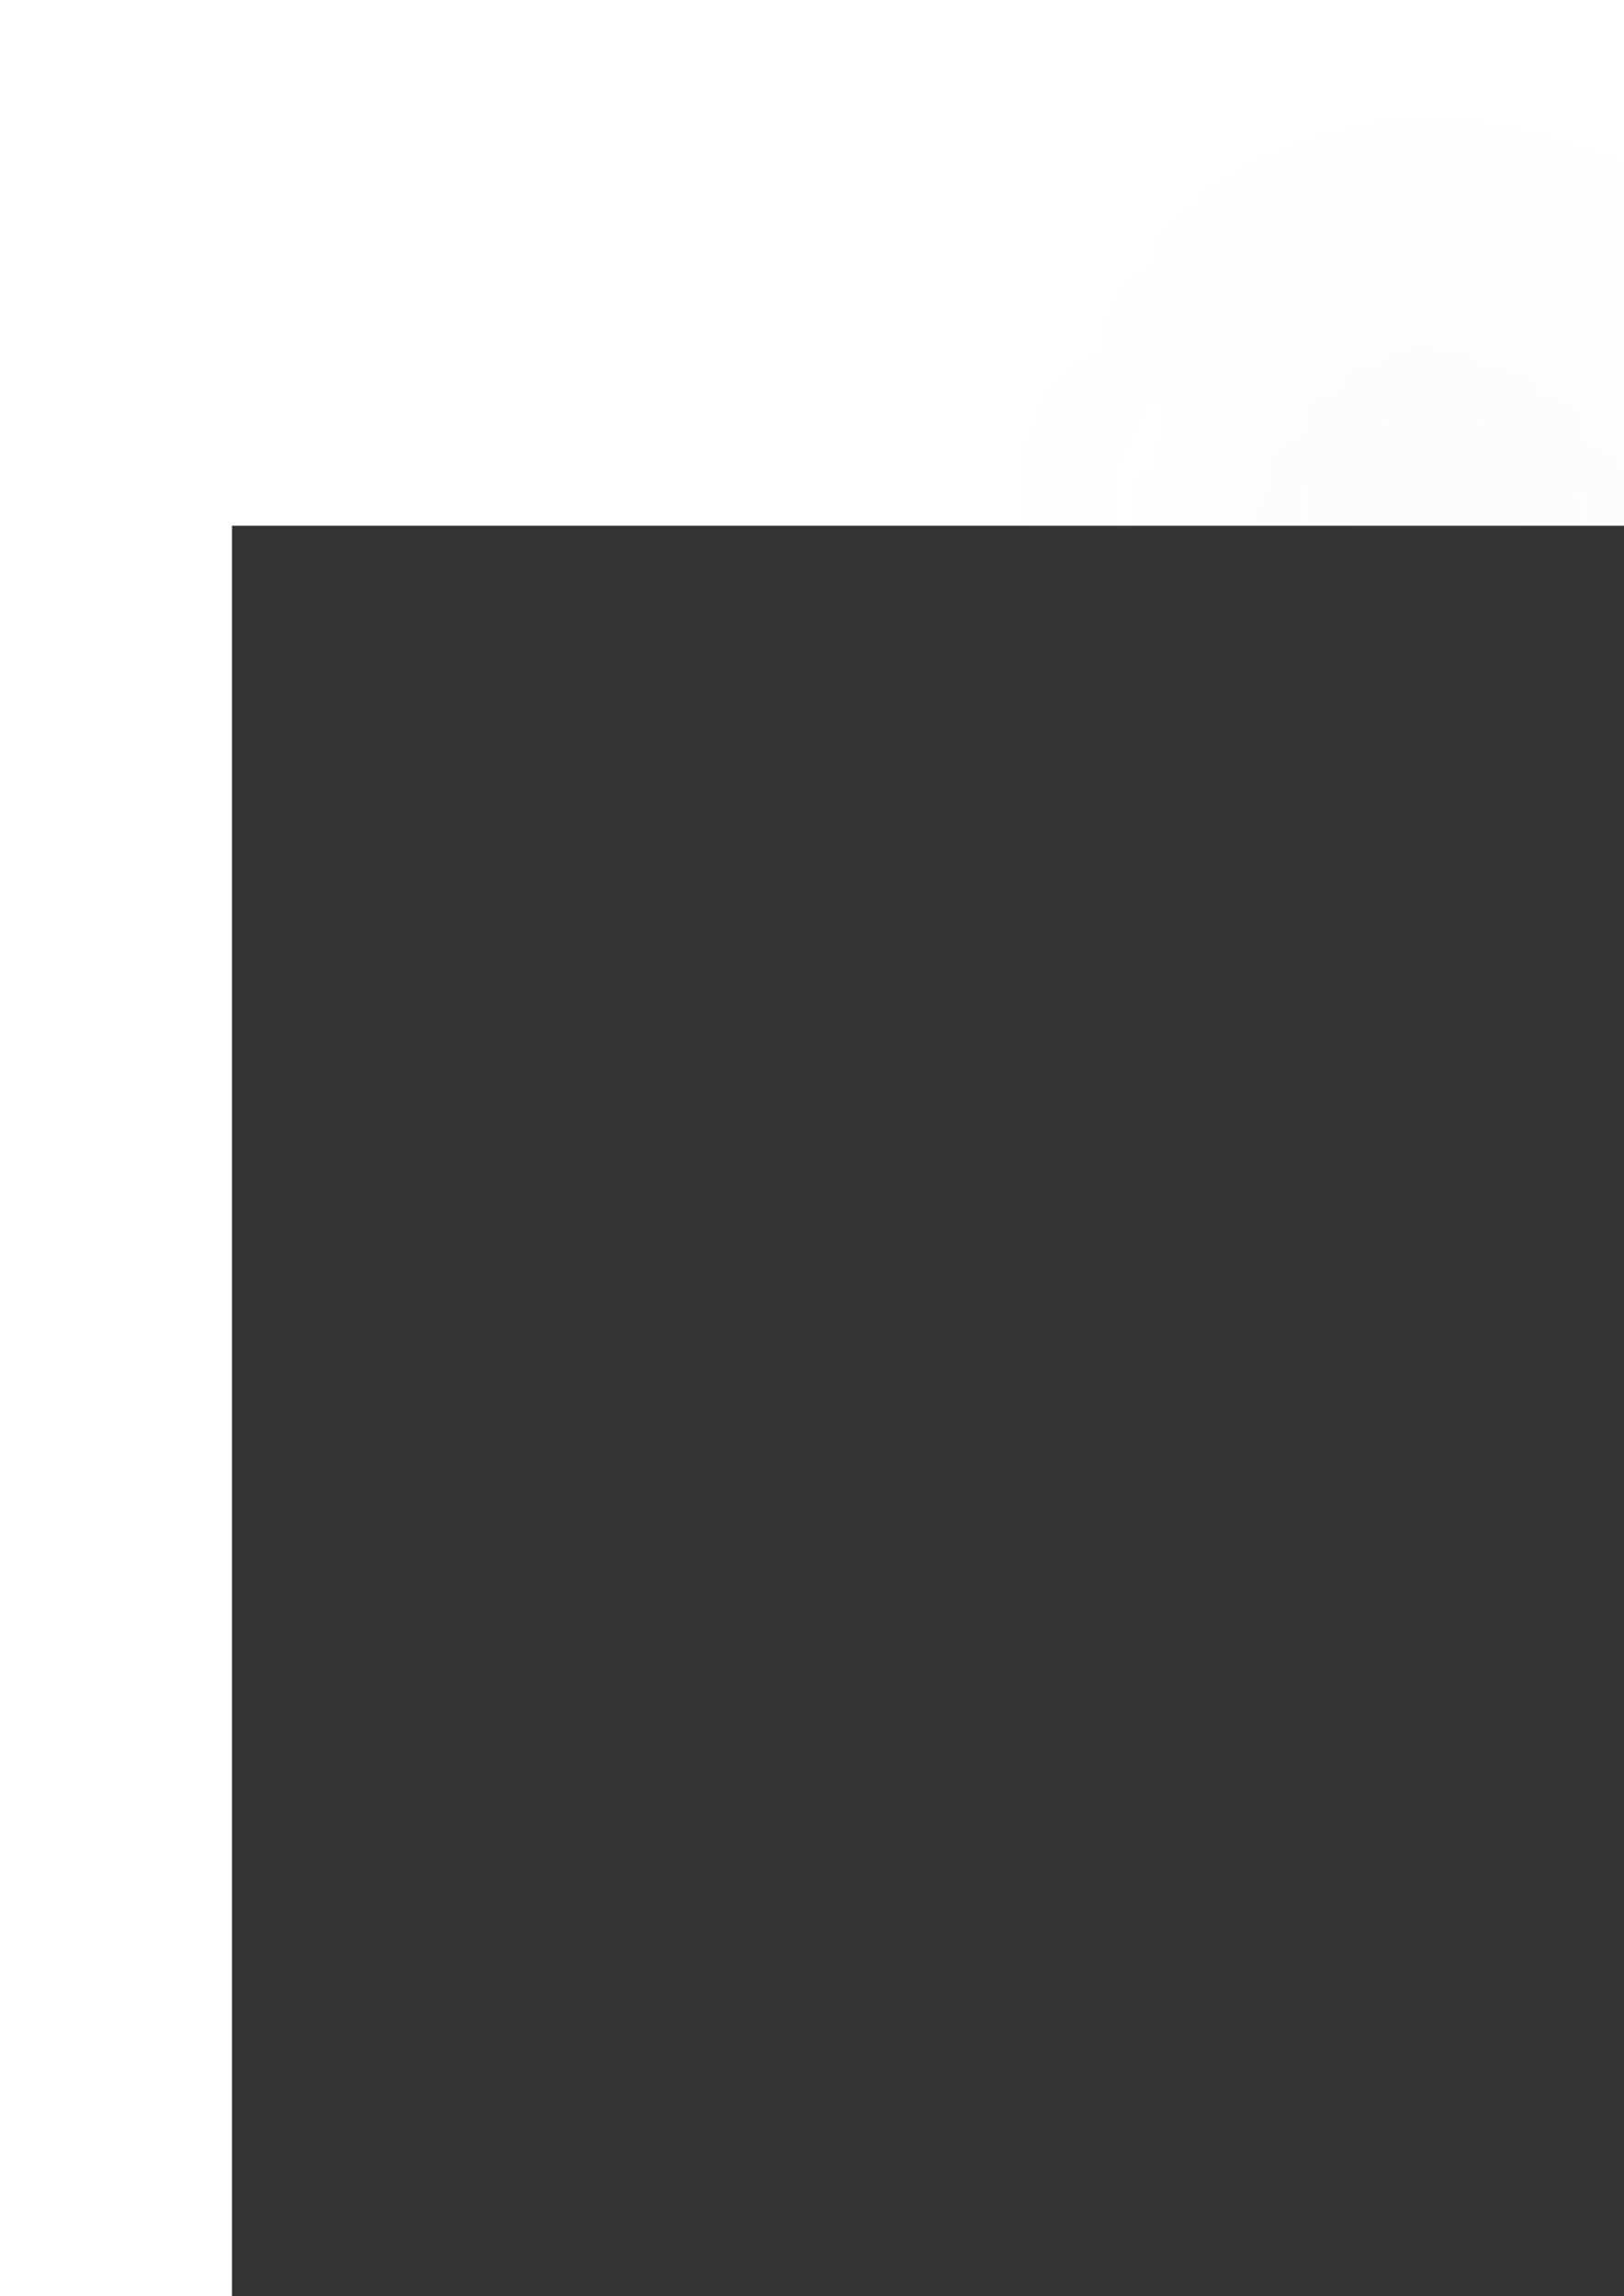
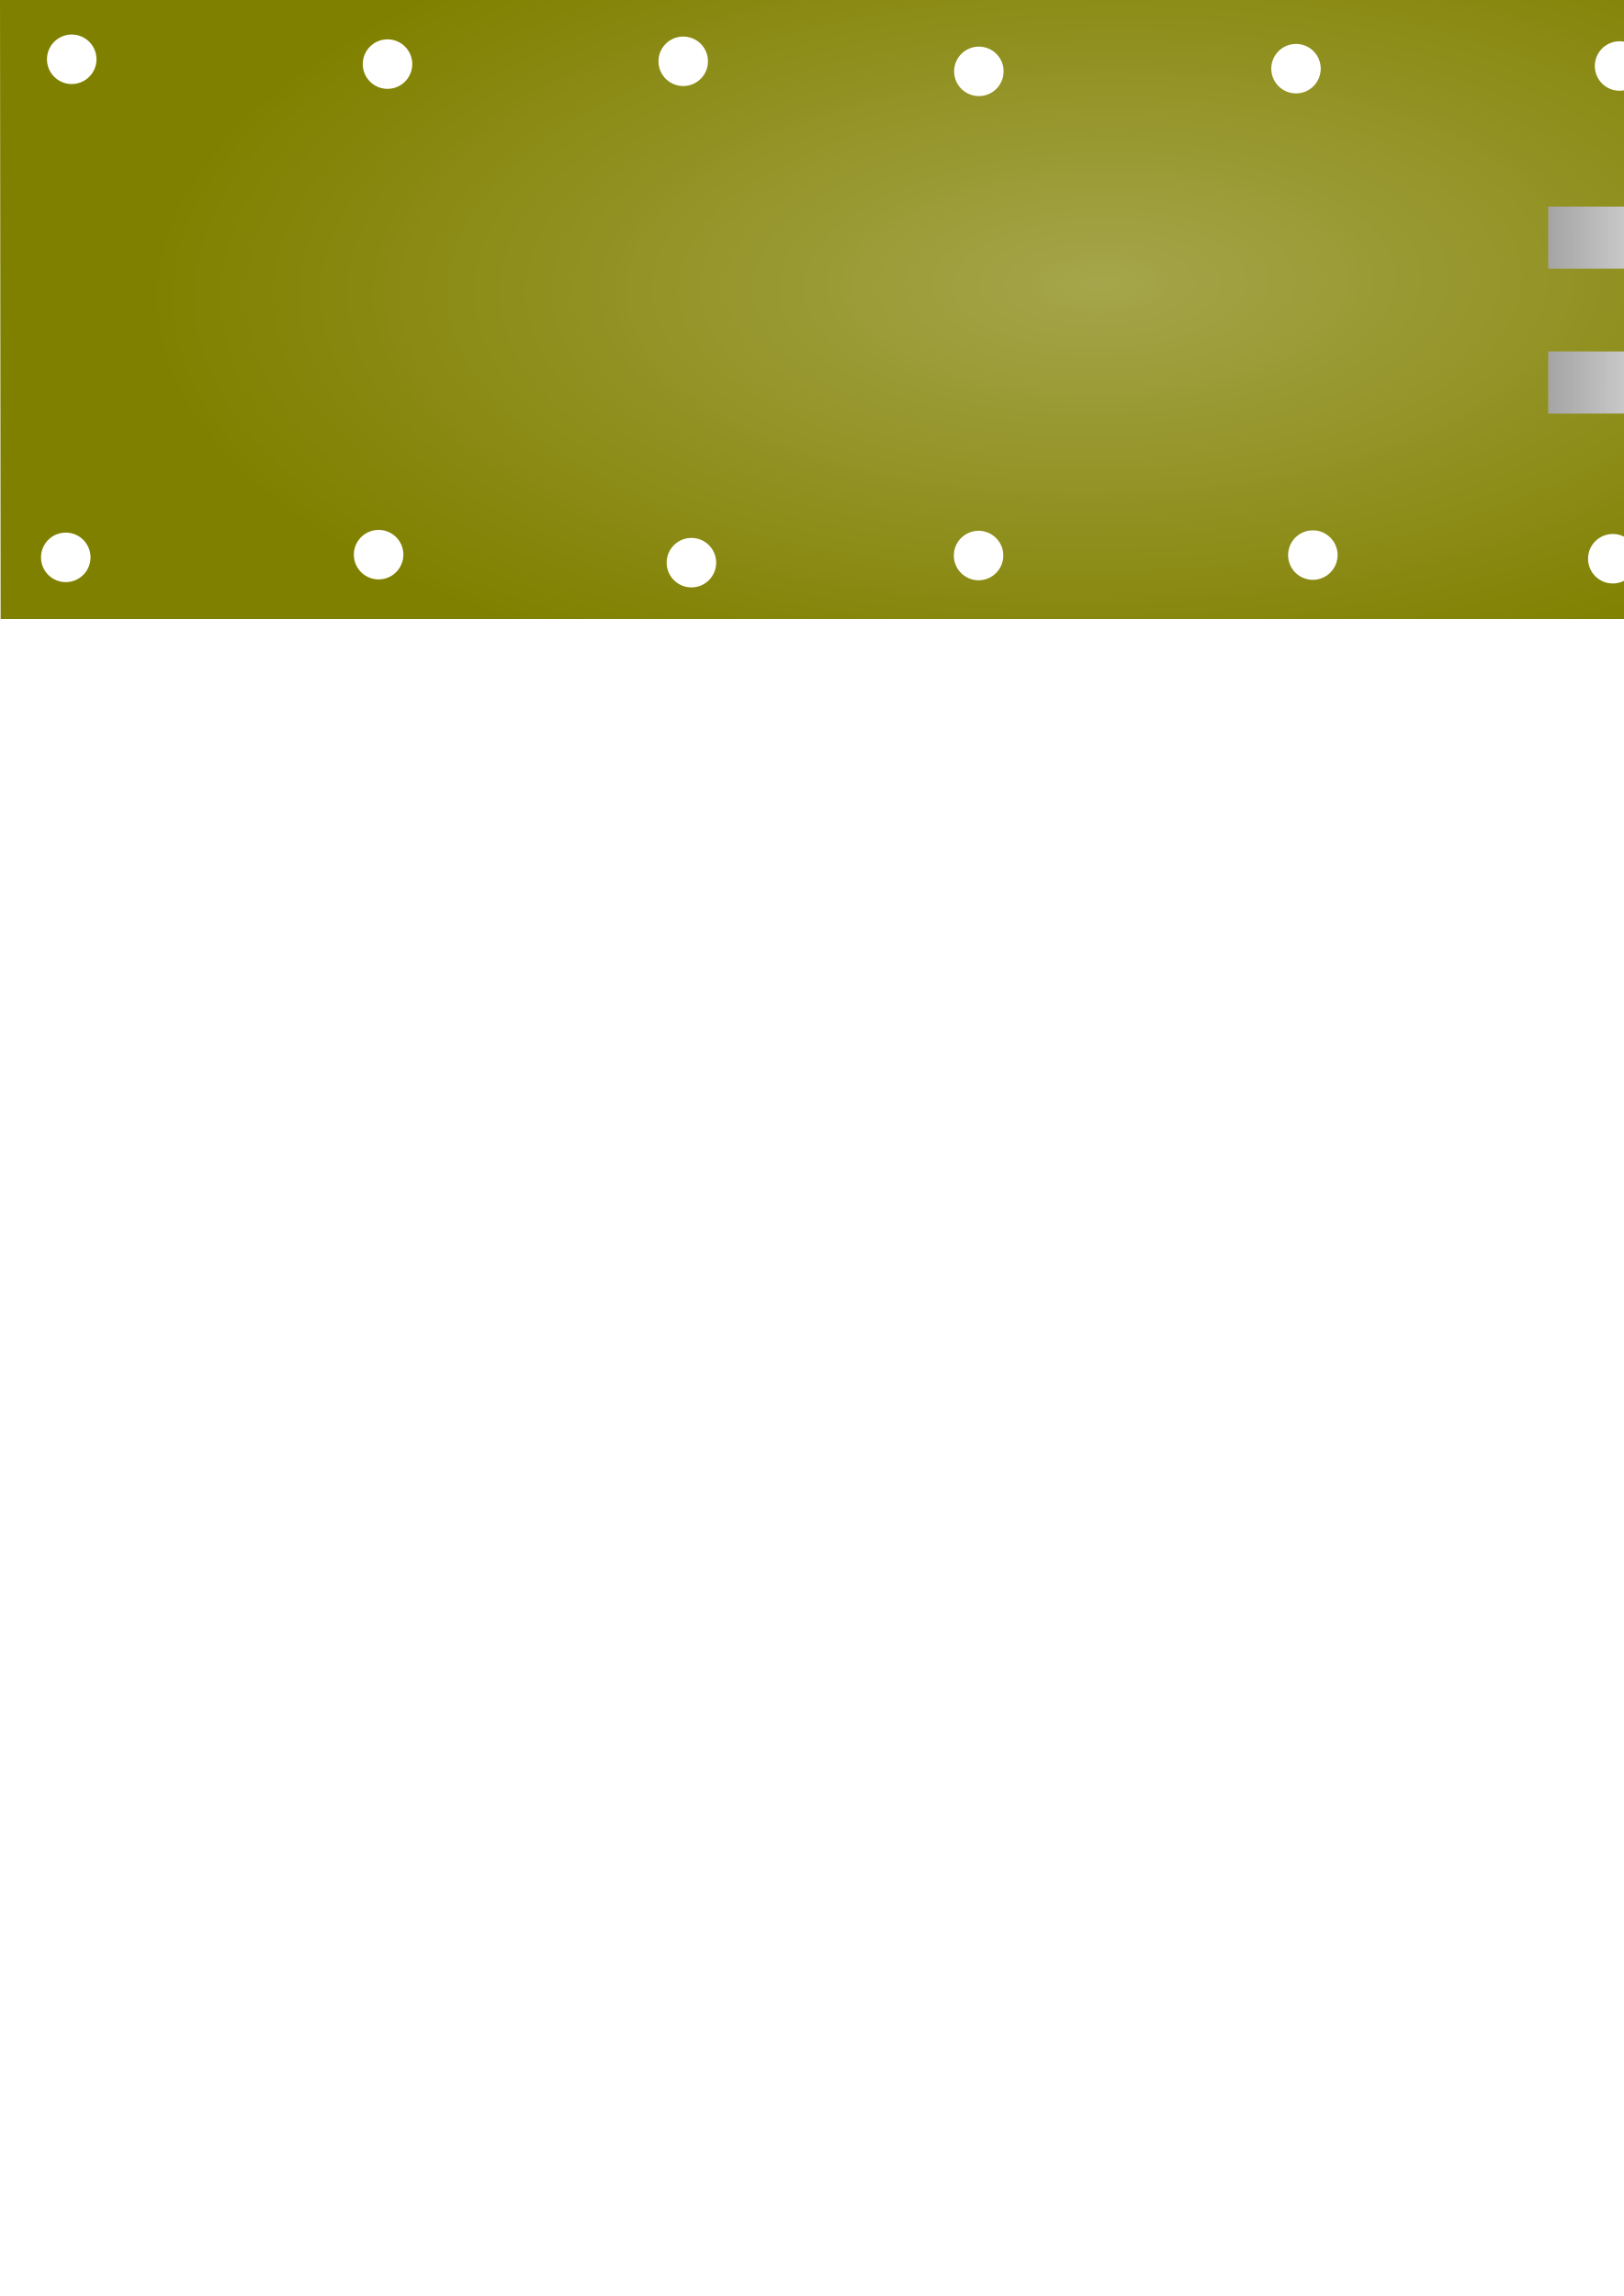
<svg xmlns="http://www.w3.org/2000/svg" xmlns:xlink="http://www.w3.org/1999/xlink" width="210mm" height="297mm" viewBox="0 0 210 297" version="1.1" id="svg54519">
  <defs id="defs54516">
-     <radialGradient xlink:href="#linearGradient20469" id="radialGradient20471-7-9-4-5-2-4-2" cx="290.575" cy="-0.454" fx="290.575" fy="-0.454" r="206.329" gradientTransform="matrix(0.9999981,0.00196238,-0.05536332,28.21233,-0.02459207,11.79235)" gradientUnits="userSpaceOnUse" />
-     <linearGradient id="linearGradient20469">
-       <stop style="stop-color:#515151;stop-opacity:1;" offset="0" id="stop20465" />
-       <stop style="stop-color:#515151;stop-opacity:0;" offset="1" id="stop20467" />
-     </linearGradient>
-     <filter style="color-interpolation-filters:sRGB" id="filter20929-5-8-2-6-9-3-0" x="-0.163" y="-0.031" width="1.325" height="1.062">
-       <feGaussianBlur stdDeviation="27.956" id="feGaussianBlur20931-6-9-0-0-7-8-4" />
-     </filter>
-     <radialGradient xlink:href="#linearGradient61418" id="radialGradient25963-5-5-6-4-8-2-5" gradientUnits="userSpaceOnUse" gradientTransform="matrix(3.468064,-0.2340478,0.9418113,13.69829,-3966.932,-17130.162)" cx="943.722" cy="1379.303" fx="943.722" fy="1379.303" r="25" />
    <linearGradient id="linearGradient61418">
      <stop style="stop-color:#ffffff;stop-opacity:1;" offset="0" id="stop61414" />
      <stop style="stop-color:#ffffff;stop-opacity:0;" offset="1" id="stop61416" />
    </linearGradient>
-     <radialGradient xlink:href="#linearGradient61418" id="radialGradient25963-6-1-3-1-6-9-2-3" gradientUnits="userSpaceOnUse" gradientTransform="matrix(3.468064,-0.2340478,0.9418113,13.69829,-4516.932,-17130.162)" cx="943.722" cy="1379.303" fx="943.722" fy="1379.303" r="25" />
    <linearGradient xlink:href="#linearGradient48410" id="linearGradient37794" gradientUnits="userSpaceOnUse" gradientTransform="rotate(180,647.8503,311.0484)" x1="338.382" y1="-134.087" x2="337.869" y2="-74.739" />
    <linearGradient id="linearGradient48410">
      <stop style="stop-color:#000000;stop-opacity:1;" offset="0" id="stop48406" />
      <stop style="stop-color:#000000;stop-opacity:0;" offset="1" id="stop48408" />
    </linearGradient>
-     <radialGradient xlink:href="#linearGradient18128" id="radialGradient17465-2-5-1-1-1-4-7-2-4" gradientUnits="userSpaceOnUse" gradientTransform="matrix(2.265137,-1.317554,0.03067655,14.22746,-514.5094,-111.9348)" cx="404.035" cy="51.339" fx="404.035" fy="51.339" r="3.63" />
-     <linearGradient id="linearGradient18128">
-       <stop style="stop-color:#cdcdcd;stop-opacity:1" offset="0" id="stop18124" />
-       <stop style="stop-color:#000000;stop-opacity:0;" offset="1" id="stop18126" />
-     </linearGradient>
-     <filter style="color-interpolation-filters:sRGB" id="filter60199-2-3-9-9-3-0-9-1-8-2" x="-0.541" y="-0.153" width="2.082" height="1.306">
-       <feGaussianBlur stdDeviation="3.574" id="feGaussianBlur60201-9-7-8-6-3-7-2-7-8-9" />
-     </filter>
-     <radialGradient xlink:href="#linearGradient18128" id="radialGradient17465-7-1-7-9-2-4-6-9" gradientUnits="userSpaceOnUse" gradientTransform="matrix(2.265137,-1.317554,0.03067655,14.22746,-514.5094,-111.9348)" cx="404.239" cy="47.829" fx="404.239" fy="47.829" r="3.63" />
-     <filter style="color-interpolation-filters:sRGB" id="filter60199-2-38-7-9-4-6-2-9-9" x="-0.552" y="-0.178" width="2.105" height="1.356">
-       <feGaussianBlur stdDeviation="3.574" id="feGaussianBlur60201-9-9-7-7-6-1-6-8-4" />
-     </filter>
-     <radialGradient xlink:href="#linearGradient61418" id="radialGradient61785-69-3-4-5-0-8-1-9-5" gradientUnits="userSpaceOnUse" gradientTransform="matrix(1.093984,-0.02015937,0.00890385,0.4831839,-505.2439,1300.976)" cx="1743.342" cy="224.011" fx="1743.342" fy="224.011" r="210" />
+     <radialGradient xlink:href="#linearGradient61418" id="radialGradient61785-69-3-4-5-0-8-1-9-5" gradientUnits="userSpaceOnUse" gradientTransform="matrix(1.59555,-0.02940196,0.01298605,0.7047123,-2395.715,-6.447479)" cx="1743.342" cy="224.011" fx="1743.342" fy="224.011" r="210" />
    <radialGradient xlink:href="#linearGradient48410" id="radialGradient49471-3-2-1-0-1-7" cx="177.988" cy="-401.549" fx="177.988" fy="-401.549" r="160" gradientTransform="matrix(-3.017771,-0.2844758,0.1172127,-1.243413,1584.334,905.9918)" gradientUnits="userSpaceOnUse" />
    <linearGradient xlink:href="#linearGradient48410" id="linearGradient38833" gradientUnits="userSpaceOnUse" gradientTransform="rotate(180,532.6299,499.3886)" x1="257.454" y1="16.368" x2="255.572" y2="-165.859" />
    <radialGradient xlink:href="#linearGradient48410" id="radialGradient49471-4-6-8-9-2-0-4" cx="177.988" cy="-401.549" fx="177.988" fy="-401.549" r="160" gradientTransform="matrix(-3.017771,-0.2844758,0.1172127,-1.243413,1584.334,905.9918)" gradientUnits="userSpaceOnUse" />
    <linearGradient xlink:href="#linearGradient48410" id="linearGradient37800" gradientUnits="userSpaceOnUse" gradientTransform="translate(139.6405,-110.7119)" x1="154.208" y1="26.134" x2="49.648" y2="25.968" />
    <linearGradient xlink:href="#linearGradient48410" id="linearGradient37804" gradientUnits="userSpaceOnUse" gradientTransform="translate(139.6405,-110.7118)" x1="-139.755" y1="24.832" x2="50.719" y2="25.795" />
    <linearGradient xlink:href="#linearGradient48410" id="linearGradient37808" gradientUnits="userSpaceOnUse" gradientTransform="translate(139.6405,-110.7119)" x1="-139.755" y1="24.832" x2="50.719" y2="25.795" />
    <linearGradient xlink:href="#linearGradient48410" id="linearGradient9362-8-0-1-8-2-2-6" x1="1095.822" y1="1412.975" x2="1096.132" y2="1332.293" gradientUnits="userSpaceOnUse" gradientTransform="translate(-3.1961238e-6)" />
    <linearGradient xlink:href="#linearGradient48410" id="linearGradient37810" gradientUnits="userSpaceOnUse" gradientTransform="translate(3.61e-5,3.1e-5)" x1="1095.237" y1="1250.442" x2="1096.132" y2="1332.293" />
    <linearGradient xlink:href="#linearGradient60020" id="linearGradient37812" gradientUnits="userSpaceOnUse" gradientTransform="translate(7703.382,-28.0245)" x1="1272.576" y1="1411.806" x2="1270.815" y2="1332.878" />
    <linearGradient id="linearGradient60020">
      <stop style="stop-color:#808080;stop-opacity:1" offset="0" id="stop60016" />
      <stop style="stop-color:#000000;stop-opacity:0;" offset="1" id="stop60018" />
    </linearGradient>
    <linearGradient xlink:href="#linearGradient60020" id="linearGradient37814" gradientUnits="userSpaceOnUse" gradientTransform="translate(7703.381,-28.0245)" x1="1270.822" y1="1241.088" x2="1270.815" y2="1332.878" />
    <linearGradient xlink:href="#linearGradient48410" id="linearGradient55129" gradientUnits="userSpaceOnUse" gradientTransform="rotate(180,532.6299,499.3886)" x1="257.454" y1="16.368" x2="255.572" y2="-165.859" />
    <linearGradient xlink:href="#linearGradient48410" id="linearGradient55131" gradientUnits="userSpaceOnUse" gradientTransform="translate(139.6405,-110.7119)" x1="154.208" y1="26.134" x2="49.648" y2="25.968" />
    <linearGradient xlink:href="#linearGradient48410" id="linearGradient55133" gradientUnits="userSpaceOnUse" gradientTransform="translate(139.6405,-110.7118)" x1="-139.755" y1="24.832" x2="50.719" y2="25.795" />
-     <radialGradient xlink:href="#linearGradient21952" id="radialGradient21956" cx="-14.397" cy="80.69" fx="-14.397" fy="80.69" r="15" gradientTransform="matrix(0.9999999,-3.2832249e-4,0.01422779,43.33679,-0.04266308,-3385.985)" gradientUnits="userSpaceOnUse" />
-     <linearGradient id="linearGradient21952">
-       <stop style="stop-color:#faf8ef;stop-opacity:1;" offset="0" id="stop21948" />
-       <stop style="stop-color:#faf8ef;stop-opacity:0;" offset="1" id="stop21950" />
-     </linearGradient>
-     <radialGradient xlink:href="#linearGradient21952" id="radialGradient21956-5" cx="-14.397" cy="80.69" fx="-14.397" fy="80.69" r="15" gradientTransform="matrix(0.9999999,-3.2832249e-4,0.01422779,43.33679,-0.04266308,-3385.985)" gradientUnits="userSpaceOnUse" />
-     <radialGradient xlink:href="#linearGradient21952" id="radialGradient21956-59" cx="-14.397" cy="80.69" fx="-14.397" fy="80.69" r="15" gradientTransform="matrix(0.9999999,-3.2832249e-4,0.01422779,43.33679,-0.04266308,-3385.985)" gradientUnits="userSpaceOnUse" />
-     <radialGradient xlink:href="#linearGradient21952" id="radialGradient21956-5-38" cx="-14.397" cy="80.69" fx="-14.397" fy="80.69" r="15" gradientTransform="matrix(0.9999999,-3.2832249e-4,0.01422779,43.33679,-0.04266308,-3385.985)" gradientUnits="userSpaceOnUse" />
-     <radialGradient xlink:href="#linearGradient21952" id="radialGradient21956-8" cx="-14.397" cy="80.69" fx="-14.397" fy="80.69" r="15" gradientTransform="matrix(0.9999999,-3.2832249e-4,0.01422779,43.33679,-0.04266308,-3385.985)" gradientUnits="userSpaceOnUse" />
-     <radialGradient xlink:href="#linearGradient21952" id="radialGradient21956-5-4" cx="-14.397" cy="80.69" fx="-14.397" fy="80.69" r="15" gradientTransform="matrix(0.9999999,-3.2832249e-4,0.01422779,43.33679,-0.04266308,-3385.985)" gradientUnits="userSpaceOnUse" />
  </defs>
  <g id="layer1">
-     <g id="g1926" transform="translate(29.99998,1158.008)">
-       <g id="g987">
-         <g id="g23339" transform="translate(0,5.000001)">
-           <path style="fill:#cdba66;fill-opacity:1;stroke:none;stroke-width:0.265px;stroke-linecap:butt;stroke-linejoin:miter;stroke-opacity:1" d="M 0,40 -30,50 v 120 l 30,10 z" id="path21279" />
-           <path style="opacity:0.273;fill:url(#radialGradient21956);fill-opacity:1;stroke:none;stroke-width:0.265px;stroke-linecap:butt;stroke-linejoin:miter;stroke-opacity:1" d="M -3e-6,40 -30,50 l 3e-6,120 L 0,180 Z" id="path21279-3" />
-         </g>
-         <g id="g23339-1" transform="matrix(-1,0,0,1,600,4.999936)">
-           <path style="fill:#cdba66;fill-opacity:1;stroke:none;stroke-width:0.265px;stroke-linecap:butt;stroke-linejoin:miter;stroke-opacity:1" d="M 0,40 -30,50 v 120 l 30,10 z" id="path21279-6" />
-           <path style="opacity:0.273;fill:url(#radialGradient21956-5);fill-opacity:1;stroke:none;stroke-width:0.265px;stroke-linecap:butt;stroke-linejoin:miter;stroke-opacity:1" d="M -3e-6,40 -30,50 l 3e-6,120 L 0,180 Z" id="path21279-3-4" />
-         </g>
-       </g>
-       <g id="g987-3" transform="translate(3e-6,420)">
-         <g id="g23339-9" transform="translate(0,5.000001)">
-           <path style="fill:#cdba66;fill-opacity:1;stroke:none;stroke-width:0.265px;stroke-linecap:butt;stroke-linejoin:miter;stroke-opacity:1" d="M 0,40 -30,50 v 120 l 30,10 z" id="path21279-5" />
-           <path style="opacity:0.273;fill:url(#radialGradient21956-59);fill-opacity:1;stroke:none;stroke-width:0.265px;stroke-linecap:butt;stroke-linejoin:miter;stroke-opacity:1" d="M -3e-6,40 -30,50 l 3e-6,120 L 0,180 Z" id="path21279-3-40" />
-         </g>
-         <g id="g23339-1-1" transform="matrix(-1,0,0,1,600,4.999936)">
-           <path style="fill:#cdba66;fill-opacity:1;stroke:none;stroke-width:0.265px;stroke-linecap:butt;stroke-linejoin:miter;stroke-opacity:1" d="M 0,40 -30,50 v 120 l 30,10 z" id="path21279-6-5" />
-           <path style="opacity:0.273;fill:url(#radialGradient21956-5-38);fill-opacity:1;stroke:none;stroke-width:0.265px;stroke-linecap:butt;stroke-linejoin:miter;stroke-opacity:1" d="M -3e-6,40 -30,50 l 3e-6,120 L 0,180 Z" id="path21279-3-4-0" />
-         </g>
-       </g>
-       <g id="g987-5" transform="translate(3e-6,840)">
-         <g id="g23339-0" transform="translate(0,5.000001)">
-           <path style="fill:#cdba66;fill-opacity:1;stroke:none;stroke-width:0.265px;stroke-linecap:butt;stroke-linejoin:miter;stroke-opacity:1" d="M 0,40 -30,50 v 120 l 30,10 z" id="path21279-8" />
-           <path style="opacity:0.273;fill:url(#radialGradient21956-8);fill-opacity:1;stroke:none;stroke-width:0.265px;stroke-linecap:butt;stroke-linejoin:miter;stroke-opacity:1" d="M -3e-6,40 -30,50 l 3e-6,120 L 0,180 Z" id="path21279-3-943" />
-         </g>
-         <g id="g23339-1-9" transform="matrix(-1,0,0,1,600,4.999936)">
-           <path style="fill:#cdba66;fill-opacity:1;stroke:none;stroke-width:0.265px;stroke-linecap:butt;stroke-linejoin:miter;stroke-opacity:1" d="M 0,40 -30,50 v 120 l 30,10 z" id="path21279-6-4" />
-           <path style="opacity:0.273;fill:url(#radialGradient21956-5-4);fill-opacity:1;stroke:none;stroke-width:0.265px;stroke-linecap:butt;stroke-linejoin:miter;stroke-opacity:1" d="M -3e-6,40 -30,50 l 3e-6,120 L 0,180 Z" id="path21279-3-4-251" />
-         </g>
-       </g>
-     </g>
-     <g id="g25249-2-1-1-3-2-2-0" transform="translate(30,1148.008)">
-       <rect style="fill:#333333;fill-rule:evenodd;stroke:none;stroke-width:0.144;stroke-linecap:square;stroke-linejoin:bevel;paint-order:markers stroke fill" id="rect1174-7-2-2-3-4-9-4" width="600" height="2160" x="0" y="-1080" />
-       <path style="opacity:1;fill:url(#radialGradient20471-7-9-4-5-2-4-2);fill-opacity:1;stroke:none;stroke-width:0.265px;stroke-linecap:butt;stroke-linejoin:miter;stroke-opacity:1;filter:url(#filter20929-5-8-2-6-9-3-0)" d="m 359.827,-592.572 118.514,39.981 -139.933,85.673 147.072,71.394 -149.928,54.26 145.644,67.111 -145.644,91.385 161.351,61.399 -152.784,58.543 125.654,64.255 -151.356,48.548 122.798,75.678 -97.096,55.688 105.663,82.817 -128.51,49.976 158.495,31.413 -129.937,108.519 114.231,102.808 -112.803,41.409 97.096,65.683 -84.245,68.538 89.957,82.817 -105.663,67.111 89.957,72.822 -78.534,64.255 L 442.644,1080 124.226,1076.625 241.312,1009.514 135.649,976.673 249.88,905.279 138.505,821.034 257.019,745.356 102.808,681.101 251.308,622.558 84.245,555.447 205.615,485.481 111.375,428.365 237.029,381.245 145.644,295.572 229.889,247.024 131.365,161.351 282.721,105.663 117.087,44.264 214.183,-37.125 85.673,-129.938 242.74,-172.774 119.942,-299.856 229.889,-348.404 99.952,-419.798 238.457,-502.615 114.231,-568.298 274.154,-594 l -159.923,-85.673 154.212,-51.404 -132.793,-61.399 124.226,-55.688 -117.087,-62.827 79.962,-89.957 -72.822,-79.962 328.413,5.712 -99.952,85.673 98.524,67.111 -119.942,81.389 108.519,58.543 -117.087,67.111 137.077,45.692" id="path17959-1-8-6-7-5-3-8" transform="matrix(1,0,0,1.000061,0,0.06609991)" />
-     </g>
-     <rect style="fill:#b3b3b3;fill-rule:evenodd;stroke:none;stroke-width:0.101;stroke-linecap:square;stroke-linejoin:bevel;paint-order:markers stroke fill" id="rect1318-7-6-2-3-8-8-6" width="50" height="1070" x="580" y="1158.008" />
-     <rect style="fill:#b3b3b3;fill-rule:evenodd;stroke:none;stroke-width:0.101;stroke-linecap:square;stroke-linejoin:bevel;paint-order:markers stroke fill" id="rect1318-1-7-4-7-2-2-5-9" width="50" height="1070" x="30" y="1158.008" />
-     <rect style="opacity:0.208;fill:url(#radialGradient25963-5-5-6-4-8-2-5);fill-opacity:1;fill-rule:evenodd;stroke:none;stroke-width:0.101;stroke-linecap:square;stroke-linejoin:bevel;paint-order:markers stroke fill" id="rect1318-1-0-6-3-8-6-6-8-6" width="50" height="1070" x="580" y="1158.008" />
-     <rect style="fill:#999999;fill-rule:evenodd;stroke:none;stroke-width:0.045;stroke-linecap:square;stroke-linejoin:bevel;paint-order:markers stroke fill" id="rect1318-1-9-4-7-1-1-5-3-2" width="10" height="1070" x="80" y="1158.008" />
-     <rect style="fill:#999999;fill-rule:evenodd;stroke:none;stroke-width:0.045;stroke-linecap:square;stroke-linejoin:bevel;paint-order:markers stroke fill" id="rect1318-1-9-3-6-3-5-0-4-0-9" width="10" height="1070" x="570" y="1158.008" />
-     <rect style="opacity:0.208;fill:url(#radialGradient25963-6-1-3-1-6-9-2-3);fill-opacity:1;fill-rule:evenodd;stroke:none;stroke-width:0.101;stroke-linecap:square;stroke-linejoin:bevel;paint-order:markers stroke fill" id="rect1318-1-0-2-6-5-6-8-2-1-2" width="50" height="1070" x="30" y="1158.008" />
-     <rect style="fill:#666666;fill-opacity:1;fill-rule:evenodd;stroke:none;stroke-width:0.073;stroke-linecap:square;stroke-linejoin:bevel;stroke-opacity:1;paint-order:markers stroke fill" id="rect57919-8-9-1-2-5-5-3" width="100" height="120" x="630" y="1503.008" />
-     <g id="g21154-3-4-6-6-2-4-2" transform="translate(-230.4409,806.6802)">
+     <rect style="fill:#803300;fill-opacity:1;fill-rule:evenodd;stroke:none;stroke-width:0.031;stroke-linecap:square;stroke-linejoin:bevel;stroke-opacity:1;paint-order:markers stroke fill" id="rect57919-8-9-1-2-5-5-3" width="42.111" height="50.533" x="215.713" y="24.599" />
+     <g id="g21154-3-4-6-6-2-4-2" transform="matrix(0.4211114,0,0,0.4211114,-146.628,-268.6328)">
      <g id="g36988-8-2-6-6-5-5-1" style="fill:#a7714d;fill-opacity:1" transform="rotate(180,423.1291,484.47)">
        <path style="fill:#a7714d;fill-opacity:1;stroke:none;stroke-width:0.251px;stroke-linecap:butt;stroke-linejoin:miter;stroke-opacity:1" d="m -171.025,215.112 h 120 c 0,0 0.415,59.998 -60,59.999 -60.638,0.002 -60,-59.999 -60,-59.999 z" id="path29233-7-6-7-7-0-2-0-4" />
        <path style="fill:#a7714d;fill-opacity:1;stroke:none;stroke-width:0.251px;stroke-linecap:butt;stroke-linejoin:miter;stroke-opacity:1" d="m -171.025,210.112 h 120 c 0,0 0.415,-59.998 -60,-59.999 -60.638,-0.002 -60,59.999 -60,59.999 z" id="path29233-0-7-3-5-3-0-4-8" />
        <path style="fill:#a7714d;fill-opacity:1;stroke:none;stroke-width:0.265px;stroke-linecap:butt;stroke-linejoin:miter;stroke-opacity:1" d="m -171.025,210.112 v 5 c 39.719,5.013 79.589,7.343 120,0 l -1e-6,-5 c -40.571,-7.211 -80.409,-5.172 -120,0 z" id="path36022-0-8-6-3-3-3-4" />
      </g>
      <path style="fill:#ee7829;fill-opacity:1;stroke:none;stroke-width:0.251px;stroke-linecap:butt;stroke-linejoin:miter;stroke-opacity:1" d="M 1017.284,753.828 H 897.284 c 0,0 -0.415,-59.998 60,-59.999 60.638,-0.002 60,59.999 60,59.999 z" id="path29233-9-9-5-1-5-6-1" />
      <path style="fill:#434343;fill-opacity:1;stroke:none;stroke-width:0.253px;stroke-linecap:butt;stroke-linejoin:miter;stroke-opacity:1" d="m 997.284,753.828 v 5 h -80 v -5 z" id="path29785-1-5-6-0-8-9-0" />
      <path style="opacity:0.614;fill:url(#linearGradient37794);fill-opacity:1;stroke:none;stroke-width:0.251px;stroke-linecap:butt;stroke-linejoin:miter;stroke-opacity:1" d="M 1017.284,753.828 H 897.284 c 0,0 -0.415,-59.998 60,-59.999 60.638,-0.002 60,59.999 60,59.999 z" id="path29233-77-1-6-6-6-5-8-8" />
    </g>
-     <g id="g38592" transform="matrix(0.750268,0,0,1,-5857.207,233.3763)">
+     <g id="g38592" transform="matrix(0.3159464,0,0,0.4211114,-2516.123,-510.0576)">
      <path style="fill:#ee7829;fill-opacity:1;stroke:none;stroke-width:0.265px;stroke-linecap:butt;stroke-linejoin:miter;stroke-opacity:1" d="m 8821.713,1282.353 c -5.114,0 -4.237,45 -4e-4,45 h 130 c 29.854,0 30.104,-45 0,-45 z" id="path6844-5-4-2-8-4-3-8" />
      <path style="opacity:0.6;fill:url(#linearGradient37812);fill-opacity:1;stroke:none;stroke-width:0.265px;stroke-linecap:butt;stroke-linejoin:miter;stroke-opacity:1" d="m 8821.713,1282.353 c -5.114,0 -4.237,45 -4e-4,45 h 130 c 29.854,0 30.104,-45 0,-45 z" id="path6844-4-5-4-8-0-1-0-8" />
      <path style="opacity:0.6;fill:url(#linearGradient37814);fill-opacity:1;stroke:none;stroke-width:0.265px;stroke-linecap:butt;stroke-linejoin:miter;stroke-opacity:1" d="m 8821.713,1282.353 c -5.114,0 -4.237,45 -8e-4,45 h 130 c 29.854,0 30.104,-45 0,-45 z" id="path6844-4-4-3-8-7-4-1-7-5" />
    </g>
-     <g id="g18475-1-2-8-2-4-4-7-8" transform="matrix(1.458476,0,0,1.458476,-1625.762,-477.2931)">
-       <path id="path58892-6-2-4-0-9-1-4-7-9" style="fill:#808000;fill-opacity:1;stroke:none;stroke-width:0.265px;stroke-linecap:butt;stroke-linejoin:miter;stroke-opacity:1" d="m 1137.37,1305.39 0.148,150 h 419.852 v -150 z m 17.514,8.366 a 6,6 0 0 1 5.853,5.604 l 0.013,0.333 a 6,6 0 0 1 -5.856,6.059 6,6 0 0 1 -6.14,-5.771 6,6 0 0 1 5.685,-6.219 6,6 0 0 1 0.445,-0.01 z m 148.168,0.487 a 6,6 0 0 1 5.853,5.604 l 0.013,0.334 a 6,6 0 0 1 -5.856,6.059 6,6 0 0 1 -6.14,-5.771 6,6 0 0 1 5.685,-6.22 6,6 0 0 1 0.445,-0.01 z m -71.652,0.678 a 6,6 0 0 1 5.853,5.604 l 0.012,0.333 a 6,6 0 0 1 -5.856,6.059 6,6 0 0 1 -6.14,-5.771 6,6 0 0 1 5.685,-6.22 6,6 0 0 1 0.444,-0.01 z m 298.533,0.465 a 6,6 0 0 1 5.853,5.604 l 0.013,0.333 a 6,6 0 0 1 -5.856,6.059 6,6 0 0 1 -6.14,-5.771 6,6 0 0 1 5.685,-6.22 6,6 0 0 1 0.445,-0.01 z m -78.846,0.65 a 6,6 0 0 1 6.298,5.598 l 0.013,0.333 a 6,6 0 0 1 -5.855,6.059 6,6 0 0 1 -6.14,-5.771 6,6 0 0 1 5.685,-6.219 z m -76.399,0.644 a 6,6 0 0 1 5.853,5.604 l 0.012,0.334 a 6,6 0 0 1 -5.855,6.059 6,6 0 0 1 -6.14,-5.771 6,6 0 0 1 5.684,-6.22 6,6 0 0 1 0.445,-0.01 z m -145.445,117.125 a 6,6 0 0 1 5.853,5.604 l 0.013,0.333 a 6,6 0 0 1 -5.856,6.059 6,6 0 0 1 -6.14,-5.771 6,6 0 0 1 5.685,-6.22 6,6 0 0 1 0.444,-0.01 z m 226.368,0.101 a 6,6 0 0 1 5.853,5.604 l 0.013,0.334 a 6,6 0 0 1 -5.856,6.059 6,6 0 0 1 -6.14,-5.771 6,6 0 0 1 5.684,-6.22 6,6 0 0 1 0.445,-0.01 z m -80.995,0.112 a 6,6 0 0 1 5.853,5.604 l 0.012,0.333 a 6,6 0 0 1 -5.856,6.059 6,6 0 0 1 -6.14,-5.771 6,6 0 0 1 5.684,-6.22 6,6 0 0 1 0.445,-0.01 z m -221.178,0.443 a 6,6 0 0 1 5.853,5.604 l 0.012,0.333 a 6,6 0 0 1 -5.855,6.059 6,6 0 0 1 -6.14,-5.771 6,6 0 0 1 5.684,-6.219 6,6 0 0 1 0.445,-0.01 z m 374.855,0.33 a 6,6 0 0 1 5.853,5.604 l 0.012,0.334 a 6,6 0 0 1 -5.855,6.059 6,6 0 0 1 -6.14,-5.771 6,6 0 0 1 5.685,-6.22 6,6 0 0 1 0.445,-0.01 z m -223.258,0.952 a 6,6 0 0 1 5.853,5.604 l 0.013,0.334 a 6,6 0 0 1 -5.855,6.059 6,6 0 0 1 -6.14,-5.771 6,6 0 0 1 5.685,-6.22 6,6 0 0 1 0.444,-0.01 z" />
-       <g id="g60811-22-7-8-4-9-6-3-3-7-6" transform="matrix(2.241975,0,0,1,623.4007,1304.968)">
-         <path style="mix-blend-mode:normal;fill:url(#radialGradient17465-2-5-1-1-1-4-7-2-4);fill-opacity:1;stroke:none;stroke-width:0.265px;stroke-linecap:butt;stroke-linejoin:miter;stroke-opacity:1;filter:url(#filter60199-2-3-9-9-3-0-9-1-8-2)" d="m 408.155,58.965 -13.474,7.23 0.022,45.131 15.833,3.721 z" id="path59899-8-1-3-7-7-4-7-9-6-9" transform="matrix(1.566555,0,0,1.033402,-228.2642,6.846664)" />
-       </g>
-       <g id="g60811-22-6-9-8-5-1-3-6-6" transform="matrix(2.241975,0,0,1,623.4007,1304.968)">
-         <path style="mix-blend-mode:normal;fill:url(#radialGradient17465-7-1-7-9-2-4-6-9);fill-opacity:1;stroke:none;stroke-width:0.265px;stroke-linecap:butt;stroke-linejoin:miter;stroke-opacity:1;filter:url(#filter60199-2-38-7-9-4-6-2-9-9)" d="m 409.237,16.816 -13.474,7.23 -2.059,37.211 14.244,3.721 z" id="path59899-8-7-4-4-5-4-3-0-2" transform="matrix(1.566555,0,0,1.033402,-228.2642,6.846664)" />
-       </g>
-       <path id="path58892-0-76-9-0-2-3-3-2-5-2" style="opacity:0.296;fill:url(#radialGradient61785-69-3-4-5-0-8-1-9-5);fill-opacity:1;stroke:none;stroke-width:0.265px;stroke-linecap:butt;stroke-linejoin:miter;stroke-opacity:1" d="m 1137.37,1305.393 0.148,150 h 419.852 v -150 z m 17.514,8.366 a 6,6 0 0 1 5.853,5.604 l 0.013,0.333 a 6,6 0 0 1 -5.856,6.059 6,6 0 0 1 -6.14,-5.771 6,6 0 0 1 5.685,-6.219 6,6 0 0 1 0.445,-0.01 z m 148.168,0.487 a 6,6 0 0 1 5.853,5.604 l 0.013,0.334 a 6,6 0 0 1 -5.856,6.059 6,6 0 0 1 -6.14,-5.771 6,6 0 0 1 5.685,-6.22 6,6 0 0 1 0.445,-0.01 z m -71.652,0.678 a 6,6 0 0 1 5.853,5.604 l 0.012,0.333 a 6,6 0 0 1 -5.856,6.059 6,6 0 0 1 -6.14,-5.771 6,6 0 0 1 5.685,-6.22 6,6 0 0 1 0.444,-0.01 z m 298.533,0.465 a 6,6 0 0 1 5.853,5.604 l 0.013,0.333 a 6,6 0 0 1 -5.856,6.059 6,6 0 0 1 -6.14,-5.771 6,6 0 0 1 5.685,-6.22 6,6 0 0 1 0.445,-0.01 z m -78.846,0.65 a 6,6 0 0 1 6.298,5.598 l 0.013,0.333 a 6,6 0 0 1 -5.855,6.059 6,6 0 0 1 -6.14,-5.771 6,6 0 0 1 5.685,-6.219 z m -76.399,0.644 a 6,6 0 0 1 5.853,5.604 l 0.012,0.334 a 6,6 0 0 1 -5.855,6.059 6,6 0 0 1 -6.14,-5.771 6,6 0 0 1 5.684,-6.22 6,6 0 0 1 0.445,-0.01 z m -145.445,117.125 a 6,6 0 0 1 5.853,5.604 l 0.013,0.333 a 6,6 0 0 1 -5.856,6.059 6,6 0 0 1 -6.14,-5.771 6,6 0 0 1 5.685,-6.22 6,6 0 0 1 0.444,-0.01 z m 226.368,0.101 a 6,6 0 0 1 5.853,5.604 l 0.013,0.334 a 6,6 0 0 1 -5.856,6.059 6,6 0 0 1 -6.14,-5.771 6,6 0 0 1 5.684,-6.22 6,6 0 0 1 0.445,-0.01 z m -80.995,0.112 a 6,6 0 0 1 5.853,5.604 l 0.012,0.333 a 6,6 0 0 1 -5.856,6.059 6,6 0 0 1 -6.14,-5.771 6,6 0 0 1 5.684,-6.22 6,6 0 0 1 0.445,-0.01 z m -221.178,0.443 a 6,6 0 0 1 5.853,5.604 l 0.012,0.333 a 6,6 0 0 1 -5.855,6.059 6,6 0 0 1 -6.14,-5.771 6,6 0 0 1 5.684,-6.219 6,6 0 0 1 0.445,-0.01 z m 374.855,0.33 a 6,6 0 0 1 5.853,5.604 l 0.012,0.334 a 6,6 0 0 1 -5.855,6.059 6,6 0 0 1 -6.14,-5.771 6,6 0 0 1 5.685,-6.22 6,6 0 0 1 0.445,-0.01 z m -223.258,0.952 a 6,6 0 0 1 5.853,5.604 l 0.013,0.334 a 6,6 0 0 1 -5.855,6.059 6,6 0 0 1 -6.14,-5.771 6,6 0 0 1 5.685,-6.22 6,6 0 0 1 0.444,-0.01 z" />
+     <g id="g2104" transform="matrix(0.365976,0,0,0.365976,2.0128682e-4,0.00202348)">
+       <path id="path58892-6-2-4-0-9-1-4-7-9" style="fill:#808000;fill-opacity:1;stroke:none;stroke-width:0.387px;stroke-linecap:butt;stroke-linejoin:miter;stroke-opacity:1" d="M 3.517863e-5,2.310463e-5 0.216,218.772 H 612.56 V 2.310463e-5 Z M 25.543,12.201 a 8.751,8.751 0 0 1 8.537,8.174 l 0.019,0.486 a 8.751,8.751 0 0 1 -8.54,8.837 8.751,8.751 0 0 1 -8.955,-8.416 8.751,8.751 0 0 1 8.291,-9.071 8.751,8.751 0 0 1 0.648,-0.015 z m 216.099,0.711 a 8.751,8.751 0 0 1 8.537,8.174 l 0.019,0.487 a 8.751,8.751 0 0 1 -8.54,8.837 8.751,8.751 0 0 1 -8.955,-8.416 8.751,8.751 0 0 1 8.291,-9.071 8.751,8.751 0 0 1 0.648,-0.015 z m -104.503,0.989 a 8.751,8.751 0 0 1 8.537,8.174 l 0.018,0.486 a 8.751,8.751 0 0 1 -8.54,8.837 8.751,8.751 0 0 1 -8.954,-8.416 8.751,8.751 0 0 1 8.291,-9.071 8.751,8.751 0 0 1 0.648,-0.015 z m 435.404,0.678 a 8.751,8.751 0 0 1 8.537,8.174 l 0.019,0.486 a 8.751,8.751 0 0 1 -8.541,8.837 8.751,8.751 0 0 1 -8.955,-8.416 8.751,8.751 0 0 1 8.291,-9.071 8.751,8.751 0 0 1 0.648,-0.015 z m -114.995,0.948 a 8.751,8.751 0 0 1 9.185,8.164 l 0.019,0.486 a 8.751,8.751 0 0 1 -8.54,8.837 8.751,8.751 0 0 1 -8.955,-8.416 8.751,8.751 0 0 1 8.291,-9.071 z m -111.426,0.94 a 8.751,8.751 0 0 1 8.537,8.174 l 0.018,0.487 a 8.751,8.751 0 0 1 -8.54,8.837 8.751,8.751 0 0 1 -8.955,-8.416 8.751,8.751 0 0 1 8.291,-9.071 8.751,8.751 0 0 1 0.649,-0.015 z M 133.994,187.291 a 8.751,8.751 0 0 1 8.537,8.174 l 0.019,0.486 a 8.751,8.751 0 0 1 -8.541,8.837 8.751,8.751 0 0 1 -8.955,-8.416 8.751,8.751 0 0 1 8.291,-9.071 8.751,8.751 0 0 1 0.648,-0.015 z m 330.152,0.148 a 8.751,8.751 0 0 1 8.537,8.174 l 0.019,0.487 a 8.751,8.751 0 0 1 -8.54,8.837 8.751,8.751 0 0 1 -8.955,-8.416 8.751,8.751 0 0 1 8.291,-9.071 8.751,8.751 0 0 1 0.649,-0.015 z m -118.129,0.163 a 8.751,8.751 0 0 1 8.537,8.174 l 0.018,0.486 a 8.751,8.751 0 0 1 -8.54,8.837 8.751,8.751 0 0 1 -8.955,-8.416 8.751,8.751 0 0 1 8.291,-9.071 8.751,8.751 0 0 1 0.649,-0.015 z m -322.583,0.647 a 8.751,8.751 0 0 1 8.537,8.174 l 0.018,0.486 a 8.751,8.751 0 0 1 -8.54,8.837 8.751,8.751 0 0 1 -8.955,-8.416 8.751,8.751 0 0 1 8.291,-9.071 8.751,8.751 0 0 1 0.649,-0.015 z m 546.717,0.482 a 8.751,8.751 0 0 1 8.537,8.174 l 0.018,0.487 a 8.751,8.751 0 0 1 -8.54,8.837 8.751,8.751 0 0 1 -8.955,-8.416 8.751,8.751 0 0 1 8.291,-9.071 8.751,8.751 0 0 1 0.648,-0.015 z m -325.616,1.389 a 8.751,8.751 0 0 1 8.537,8.174 l 0.019,0.487 a 8.751,8.751 0 0 1 -8.54,8.837 8.751,8.751 0 0 1 -8.955,-8.416 8.751,8.751 0 0 1 8.291,-9.071 8.751,8.751 0 0 1 0.648,-0.015 z" />
+       <path id="path58892-0-76-9-0-2-3-3-2-5-2" style="opacity:0.296;fill:url(#radialGradient61785-69-3-4-5-0-8-1-9-5);fill-opacity:1;stroke:none;stroke-width:0.387px;stroke-linecap:butt;stroke-linejoin:miter;stroke-opacity:1" d="M -5.5e-4,-0.006 0.215,218.766 H 612.56 V -0.006 Z m 25.543,12.201 a 8.751,8.751 0 0 1 8.537,8.174 l 0.019,0.486 a 8.751,8.751 0 0 1 -8.54,8.837 8.751,8.751 0 0 1 -8.955,-8.416 8.751,8.751 0 0 1 8.291,-9.071 8.751,8.751 0 0 1 0.648,-0.015 z m 216.099,0.711 a 8.751,8.751 0 0 1 8.537,8.174 l 0.019,0.487 a 8.751,8.751 0 0 1 -8.54,8.837 8.751,8.751 0 0 1 -8.955,-8.416 8.751,8.751 0 0 1 8.291,-9.071 8.751,8.751 0 0 1 0.648,-0.015 z m -104.503,0.989 a 8.751,8.751 0 0 1 8.537,8.174 l 0.018,0.486 a 8.751,8.751 0 0 1 -8.54,8.837 8.751,8.751 0 0 1 -8.954,-8.416 8.751,8.751 0 0 1 8.291,-9.071 8.751,8.751 0 0 1 0.648,-0.015 z m 435.404,0.678 a 8.751,8.751 0 0 1 8.537,8.174 l 0.019,0.486 a 8.751,8.751 0 0 1 -8.541,8.837 8.751,8.751 0 0 1 -8.955,-8.416 8.751,8.751 0 0 1 8.291,-9.071 8.751,8.751 0 0 1 0.648,-0.015 z m -114.995,0.948 a 8.751,8.751 0 0 1 9.185,8.164 l 0.019,0.486 a 8.751,8.751 0 0 1 -8.54,8.837 8.751,8.751 0 0 1 -8.955,-8.416 8.751,8.751 0 0 1 8.291,-9.071 z m -111.426,0.94 a 8.751,8.751 0 0 1 8.537,8.174 l 0.018,0.487 a 8.751,8.751 0 0 1 -8.54,8.837 8.751,8.751 0 0 1 -8.955,-8.416 8.751,8.751 0 0 1 8.291,-9.071 8.751,8.751 0 0 1 0.649,-0.015 z M 133.994,187.285 a 8.751,8.751 0 0 1 8.537,8.174 l 0.019,0.486 a 8.751,8.751 0 0 1 -8.541,8.837 8.751,8.751 0 0 1 -8.955,-8.416 8.751,8.751 0 0 1 8.291,-9.071 8.751,8.751 0 0 1 0.648,-0.015 z m 330.152,0.148 a 8.751,8.751 0 0 1 8.537,8.174 l 0.019,0.487 a 8.751,8.751 0 0 1 -8.54,8.837 8.751,8.751 0 0 1 -8.955,-8.416 8.751,8.751 0 0 1 8.291,-9.071 8.751,8.751 0 0 1 0.649,-0.015 z m -118.129,0.163 a 8.751,8.751 0 0 1 8.537,8.174 l 0.018,0.486 a 8.751,8.751 0 0 1 -8.54,8.837 8.751,8.751 0 0 1 -8.955,-8.416 8.751,8.751 0 0 1 8.291,-9.071 8.751,8.751 0 0 1 0.649,-0.015 z m -322.583,0.647 a 8.751,8.751 0 0 1 8.537,8.174 l 0.018,0.486 a 8.751,8.751 0 0 1 -8.54,8.837 8.751,8.751 0 0 1 -8.955,-8.416 8.751,8.751 0 0 1 8.291,-9.071 8.751,8.751 0 0 1 0.649,-0.015 z m 546.717,0.482 a 8.751,8.751 0 0 1 8.537,8.174 l 0.018,0.487 a 8.751,8.751 0 0 1 -8.54,8.837 8.751,8.751 0 0 1 -8.955,-8.416 8.751,8.751 0 0 1 8.291,-9.071 8.751,8.751 0 0 1 0.648,-0.015 z m -325.616,1.389 a 8.751,8.751 0 0 1 8.537,8.174 l 0.019,0.487 a 8.751,8.751 0 0 1 -8.54,8.837 8.751,8.751 0 0 1 -8.955,-8.416 8.751,8.751 0 0 1 8.291,-9.071 8.751,8.751 0 0 1 0.648,-0.015 z" />
    </g>
-     <g id="g38718-9" transform="translate(-7002.545,430.0001)">
+     <g id="g38718-9" transform="matrix(0.4211114,0,0,0.4211114,-2998.438,-427.257)">
      <g id="g28157-5-9-9-1-0-8" transform="matrix(0.5458632,0,0,1,7330.519,-2.6e-4)">
        <path style="fill:#ee7829;fill-opacity:1;stroke:none;stroke-width:0.247px;stroke-linecap:butt;stroke-linejoin:miter;stroke-opacity:1" d="m 803.991,1135.508 v 45 h 160.352 c 29.274,0 30.717,-45 0,-45 z" id="path30035-7-0-2-3-4-2" />
        <path style="fill:url(#radialGradient49471-3-2-1-0-1-7);fill-opacity:1;stroke:none;stroke-width:0.247px;stroke-linecap:butt;stroke-linejoin:miter;stroke-opacity:1" d="m 803.991,1135.508 v 45 h 160.352 c 29.274,0 30.717,-45 0,-45 z" id="path30035-9-1-1-4-3-2-0" />
        <path style="fill:url(#linearGradient55129);fill-opacity:1;stroke:none;stroke-width:0.247px;stroke-linecap:butt;stroke-linejoin:miter;stroke-opacity:1" d="m 803.991,1135.508 v 45 h 160.352 c 29.274,0 30.717,-45 0,-45 z" id="path30035-9-7-4-2-1-3-6-4" />
      </g>
      <g id="g28594-4-1-8-3-9-6" transform="translate(6950.73,-281.7709)">
        <g id="g28157-4-3-0-2-2-65-7" transform="translate(51.81555,281.7706)">
          <path style="fill:#ee7829;fill-opacity:1;stroke:none;stroke-width:0.247px;stroke-linecap:butt;stroke-linejoin:miter;stroke-opacity:1" d="m 666.843,1135.508 c 0,0 -0.575,60.058 60,60 29.365,-0.028 42,-15 42,-15 h 35.148 v -45 z" id="path30035-2-1-0-3-9-1-3" />
          <path style="fill:url(#radialGradient49471-4-6-8-9-2-0-4);fill-opacity:1;stroke:none;stroke-width:0.247px;stroke-linecap:butt;stroke-linejoin:miter;stroke-opacity:1" d="m 666.843,1135.508 c 0,0 -0.575,60.058 60,60 29.365,-0.028 42,-15 42,-15 h 35.148 v -45 z" id="path30035-9-6-4-7-7-1-3-9" />
          <path style="fill:url(#linearGradient38833);fill-opacity:1;stroke:none;stroke-width:0.247px;stroke-linecap:butt;stroke-linejoin:miter;stroke-opacity:1" d="m 666.843,1135.508 c 0,0 -0.575,60.058 60,60 29.365,-0.028 42,-15 42,-15 h 35.148 v -45 z" id="path30035-9-7-5-4-0-0-2-2-8" />
        </g>
      </g>
    </g>
-     <g id="g57511-9-6-3-0-2-8-1" transform="matrix(1.458476,0,0,-1.458476,580.2168,1574.178)">
+     <g id="g57511-9-6-3-0-2-8-1" transform="matrix(0.5354174,0,0,-0.5354174,200.2446,53.49623)">
      <g id="g57178-4-9-3-1-0-7-2">
        <path style="fill:#e6e6e6;stroke:none;stroke-width:0.265px;stroke-linecap:butt;stroke-linejoin:miter;stroke-opacity:1" d="M 70,12.5 V 0 H 45 V 50 H 70 V 37.5 Z" id="path50402-6-0-7-1-2-1-9" />
        <path style="fill:#e6e6e6;fill-opacity:1;stroke:none;stroke-width:0.265px;stroke-linecap:butt;stroke-linejoin:miter;stroke-opacity:1" d="M 70,12.5 V 0 H 45 V 50 H 70 V 37.5 Z" id="path50402-0-8-2-3-8-1-8-2" />
        <path style="fill:#cccccc;fill-opacity:1;stroke:none;stroke-width:0.284px;stroke-linecap:butt;stroke-linejoin:miter;stroke-opacity:1" d="M 50,0 H 0 v 15 h 50 z" id="path50456-3-9-6-1-6-3-4-9-3" />
        <path style="fill:#cccccc;fill-opacity:1;stroke:none;stroke-width:0.284px;stroke-linecap:butt;stroke-linejoin:miter;stroke-opacity:1" d="M 50,35 H 0 v 15 h 50 z" id="path50456-8-0-7-8-6-4-0" />
      </g>
      <g id="g56130-1-8-3-2-4-4-4" transform="matrix(-1,0,0,1,209.6405,110.7119)">
        <path style="fill:url(#linearGradient55131);fill-opacity:1;stroke:none;stroke-width:0.269px;stroke-linecap:butt;stroke-linejoin:miter;stroke-opacity:1" d="m 164.641,-110.712 h 45 v 15 h -45 z" id="path50456-6-7-1-9-5-3-2-7" />
        <path style="fill:url(#linearGradient37800);fill-opacity:1;stroke:none;stroke-width:0.269px;stroke-linecap:butt;stroke-linejoin:miter;stroke-opacity:1" d="m 164.641,-75.712 h 45 v 15 h -45 z" id="path50456-3-4-3-9-5-8-6-6-0" />
        <path style="fill:url(#linearGradient55133);fill-opacity:1;stroke:none;stroke-width:0.265px;stroke-linecap:butt;stroke-linejoin:miter;stroke-opacity:1" d="m 139.641,-98.212 v -12.5 h 25 v 50 h -25 v -12.5 z" id="path50402-2-7-2-4-9-0-4-0" />
        <path style="fill:url(#linearGradient37804);fill-opacity:1;stroke:none;stroke-width:0.269px;stroke-linecap:butt;stroke-linejoin:miter;stroke-opacity:1" d="m 164.641,-110.712 h 45 v 15 h -45 z" id="path50456-2-4-6-4-9-7-1-6" />
        <path style="fill:url(#linearGradient37808);fill-opacity:1;stroke:none;stroke-width:0.269px;stroke-linecap:butt;stroke-linejoin:miter;stroke-opacity:1" d="m 164.641,-75.712 h 45 v 15 h -45 z" id="path50456-3-7-2-2-5-9-2-7-7" />
      </g>
    </g>
-     <g id="g11396-5-9-1-6-1-7-8" transform="matrix(0.6114097,0,0,1.32088,51.49586,-207.0264)">
+     <g id="g11396-5-9-1-6-1-7-8" transform="matrix(0.2574716,0,0,0.5562374,-27.90121,-695.5162)">
      <g id="g61282" transform="translate(41.73757,-10.6814)">
-         <path style="fill:#000000;fill-rule:evenodd;stroke-width:0.378;stroke-linecap:square;stroke-linejoin:bevel;paint-order:markers stroke fill" id="path62711" d="m 1226.903,1310.876 a 3.651,12.976 0 0 1 -3.563,13.104 3.651,12.976 0 0 1 -3.736,-12.48 3.651,12.976 0 0 1 3.46,-13.451 3.651,12.976 0 0 1 3.833,12.106" transform="matrix(0.9997735,0.02128157,-0.07917658,0.9968606,0,0)" />
+         <path style="fill:#000000;fill-rule:evenodd;stroke-width:0.378;stroke-linecap:square;stroke-linejoin:bevel;paint-order:markers stroke fill" id="path62711" transform="matrix(0.9997735,0.02128157,-0.07917658,0.9968606,0,0)" d="m 1226.903,1310.876 a 3.651,12.976 0 0 1 -3.563,13.104 3.651,12.976 0 0 1 -3.736,-12.48 3.651,12.976 0 0 1 3.46,-13.451 3.651,12.976 0 0 1 3.833,12.106" />
        <path style="fill:#ee7829;fill-opacity:1;stroke:none;stroke-width:0.265px;stroke-linecap:butt;stroke-linejoin:miter;stroke-opacity:1" d="m 990,1320.378 v 25 h 128.282 c 1.591,0 8.573,-25 -0.207,-25 z" id="path7586-0-4-6-7-2-8-4" />
        <path style="fill:#000000;fill-opacity:1;stroke:none;stroke-width:0.265px;stroke-linecap:butt;stroke-linejoin:miter;stroke-opacity:1" d="m 994,1345.378 v -25 h 0.5 v 25.004 z" id="path54477-8-1-5-7-3-9-2" />
        <path style="opacity:0.685;fill:url(#linearGradient9362-8-0-1-8-2-2-6);fill-opacity:1;stroke:none;stroke-width:0.265px;stroke-linecap:butt;stroke-linejoin:miter;stroke-opacity:1" d="m 990,1320.378 v 25 h 128.282 c 0,0 7.748,-8.698 -0.207,-25 z" id="path7586-9-5-7-1-4-5-1-4" />
        <path style="opacity:0.476;fill:url(#linearGradient37810);fill-opacity:1;stroke:none;stroke-width:0.265px;stroke-linecap:butt;stroke-linejoin:miter;stroke-opacity:1" d="m 990,1320.378 v 25 h 128.282 c 6.145,0 7.852,-25 -0.207,-25 z" id="path7586-9-3-9-4-8-9-6-8-3" />
      </g>
    </g>
-     <path style="fill:#434343;fill-opacity:1;stroke:none;stroke-width:0.2px;stroke-linecap:butt;stroke-linejoin:miter;stroke-opacity:1" d="m 853.991,1565.508 v -5 h -50 v 5 z" id="path29785-0-7-3-1-7-9-1-2" />
+     <path style="fill:#434343;fill-opacity:1;stroke:none;stroke-width:0.084px;stroke-linecap:butt;stroke-linejoin:miter;stroke-opacity:1" d="m 310.039,50.918 v -2.106 h -21.056 v 2.106 z" id="path29785-0-7-3-1-7-9-1-2" />
  </g>
</svg>
